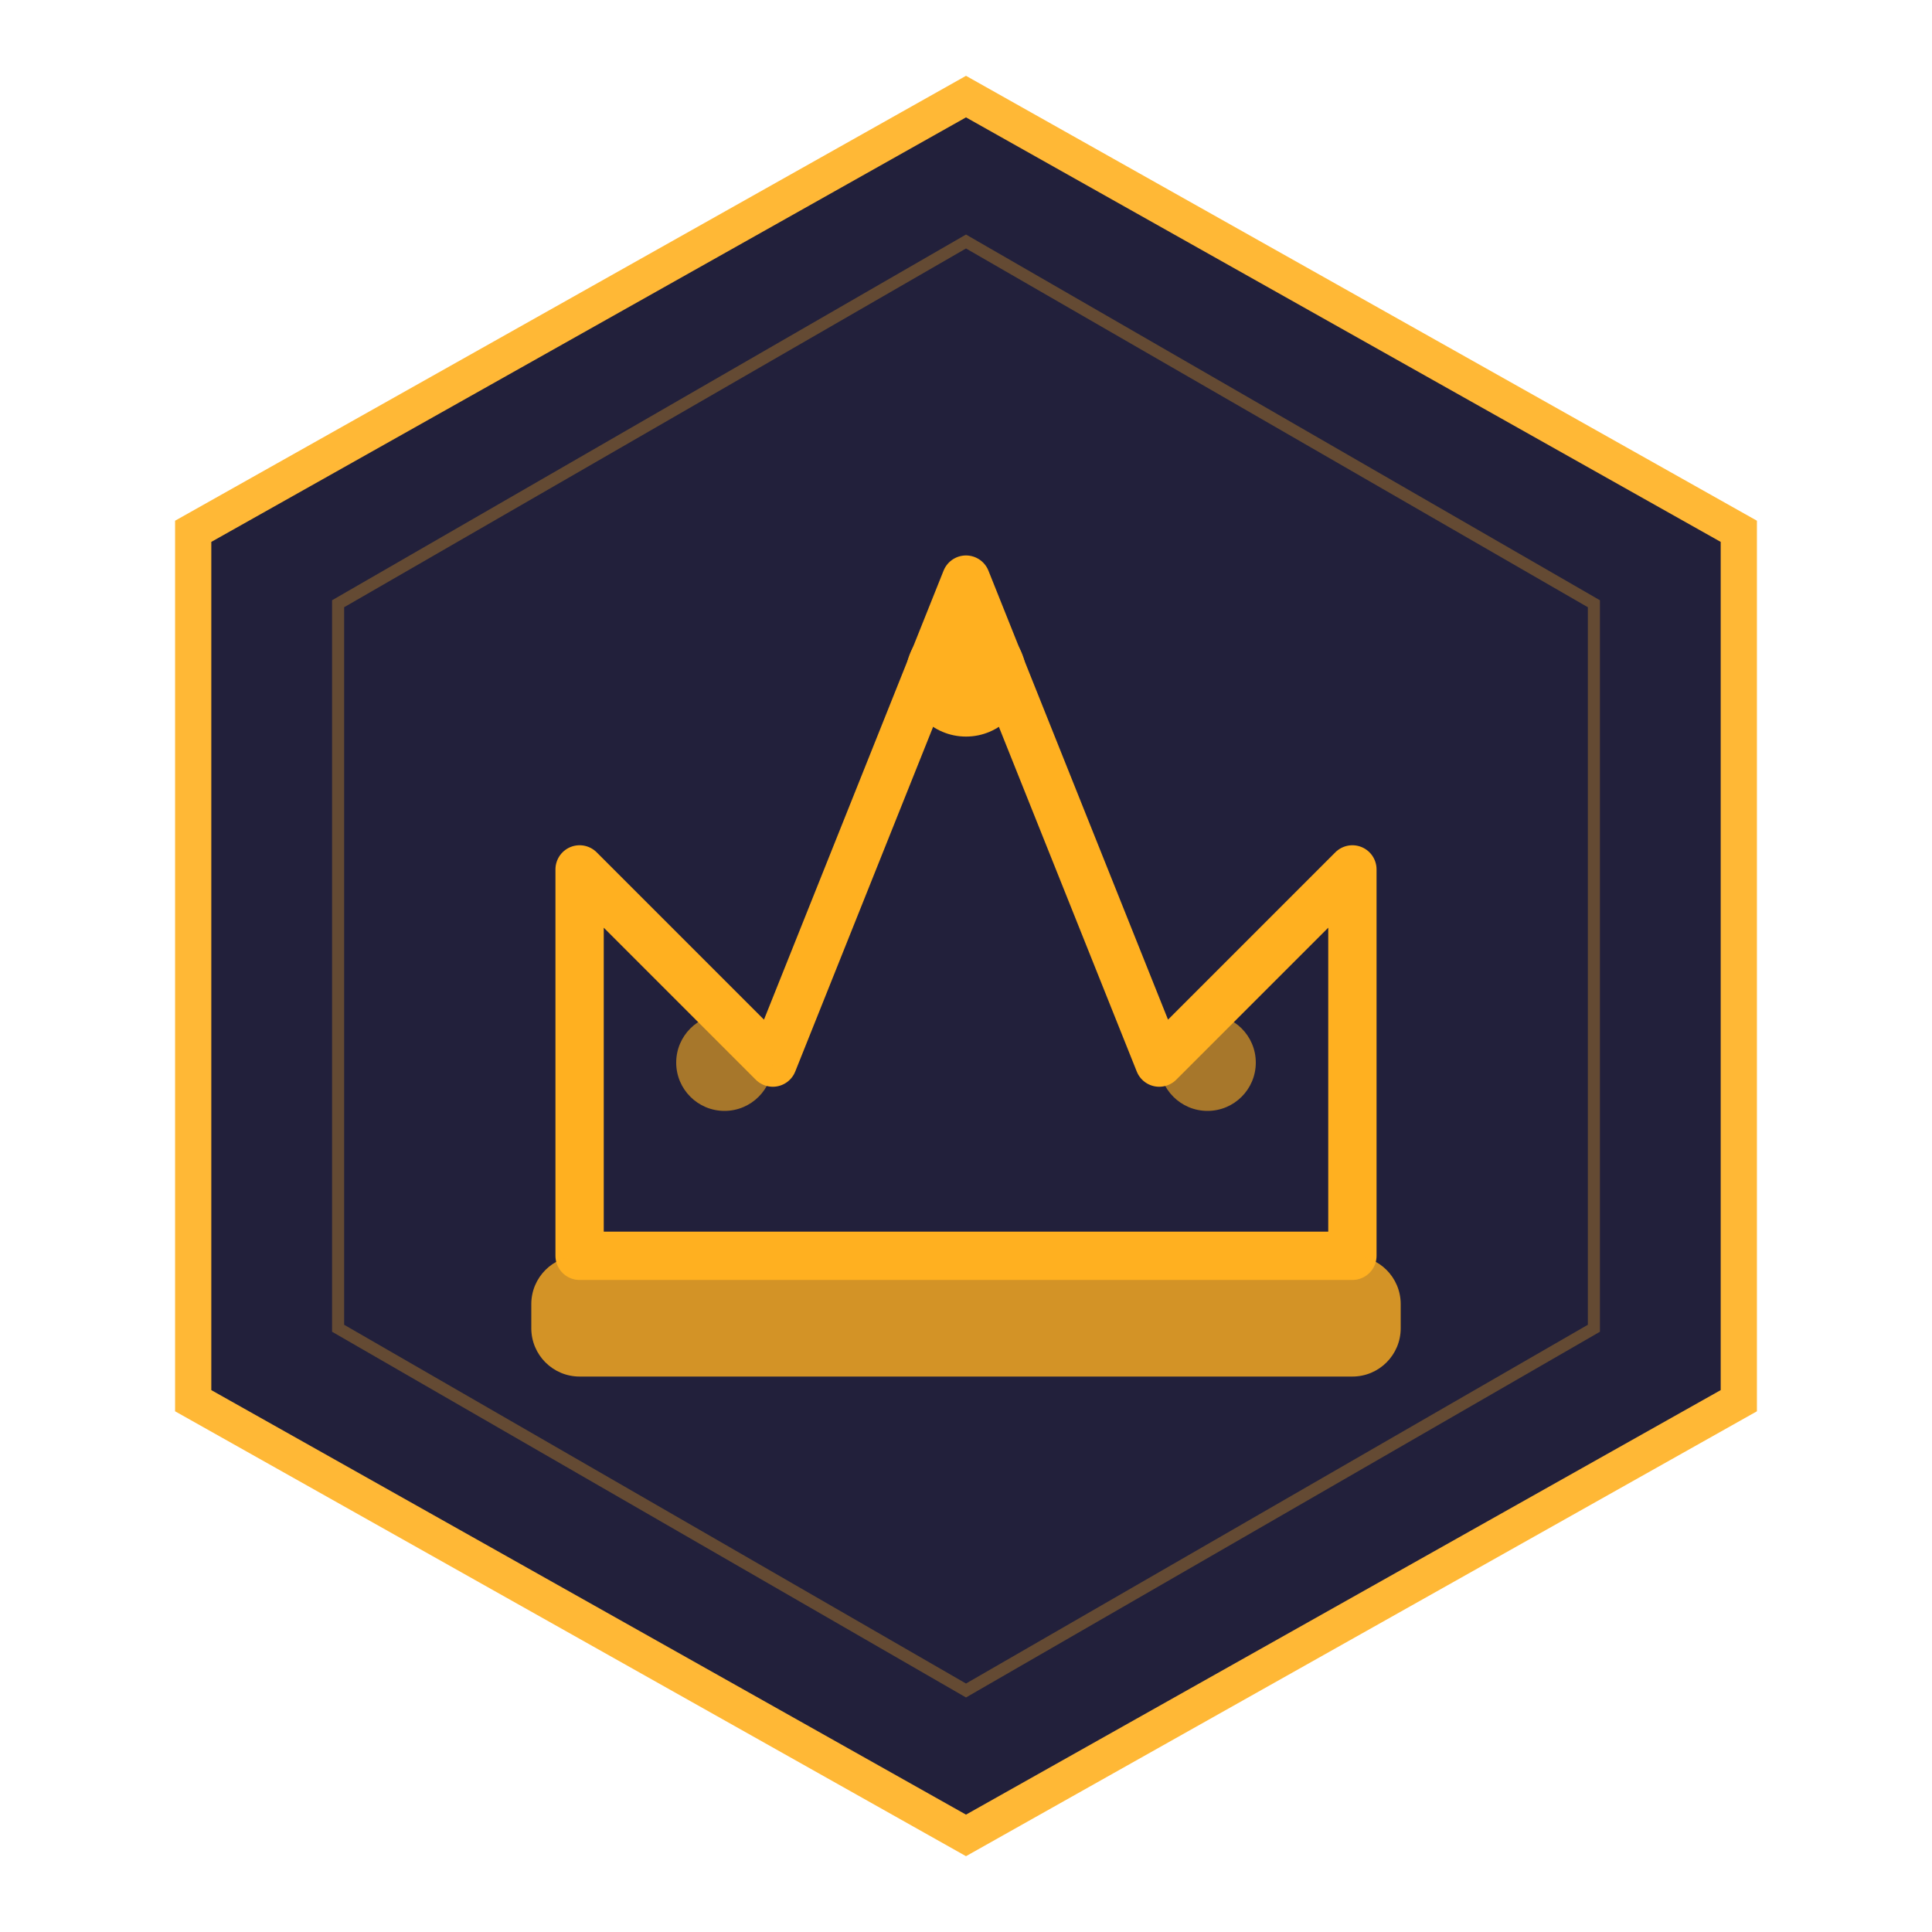
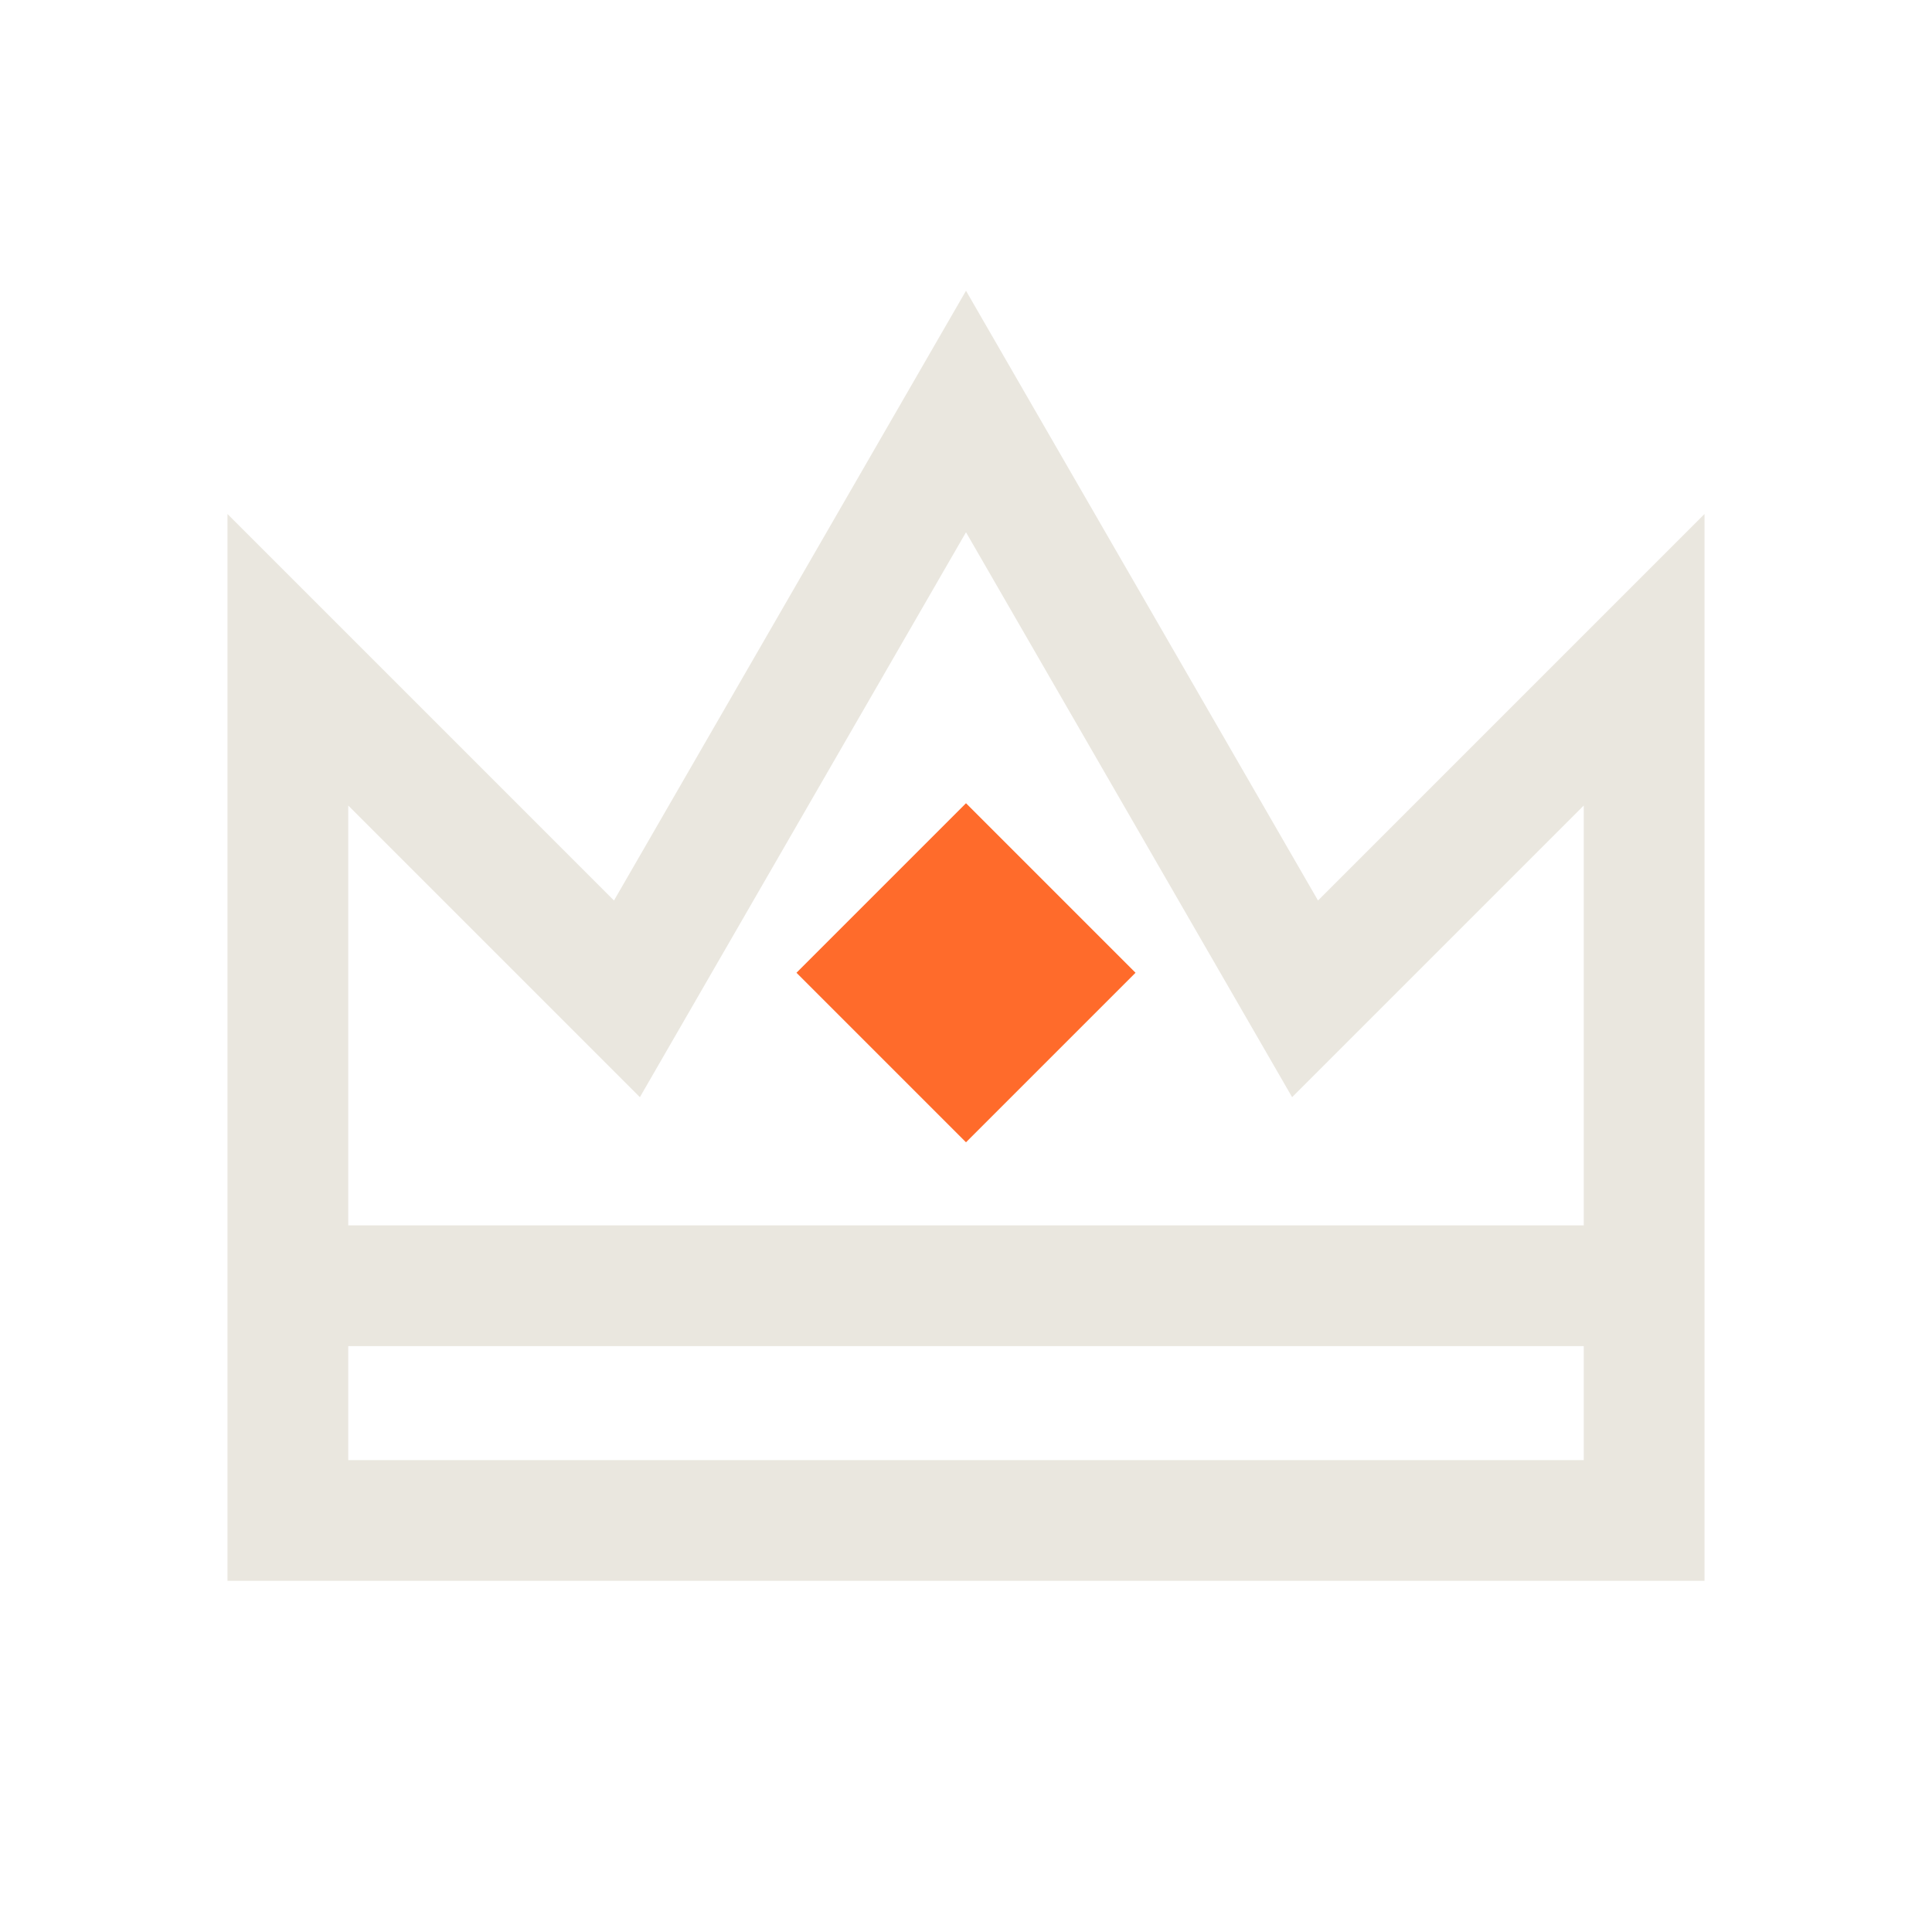
- <svg xmlns="http://www.w3.org/2000/svg" viewBox="0 0 80 80" width="80" height="80">
-   <polygon points="40,4 72,22 72,58 40,76 8,58 8,22" fill="#0A0826" stroke="#FFB020" stroke-width="1.5" opacity="0.9" />
-   <polygon points="40,10 66,25 66,55 40,70 14,55 14,25" fill="none" stroke="#FFB020" stroke-width="0.5" opacity="0.3" />
-   <polygon points="24,52 24,36 32,44 40,24 48,44 56,36 56,52" fill="none" stroke="#FFB020" stroke-width="2" stroke-linejoin="round" />
-   <rect x="22" y="52" width="36" height="5" rx="2" fill="#FFB020" opacity="0.8" />
-   <circle cx="40" cy="28" r="2.5" fill="#FFB020" />
-   <circle cx="30" cy="44" r="2" fill="#FFB020" opacity="0.6" />
-   <circle cx="50" cy="44" r="2" fill="#FFB020" opacity="0.6" />
+ <svg xmlns="http://www.w3.org/2000/svg" viewBox="0 0 80 80" width="80" height="80" fill="none">
+   <path d="M11.92 62.96V27.32L25.96 41.36L40 17.04L54.04 41.36L68.08 27.32V62.96Z" stroke="#EAE7DF" stroke-width="5" stroke-linejoin="miter" />
+   <path d="M11.92 53.24H68.08" stroke="#EAE7DF" stroke-width="5" stroke-linejoin="miter" />
+   <path d="M40 33.26L47.02 40.28L40 47.3L32.98 40.28Z" fill="#FF6B2B" />
</svg>
